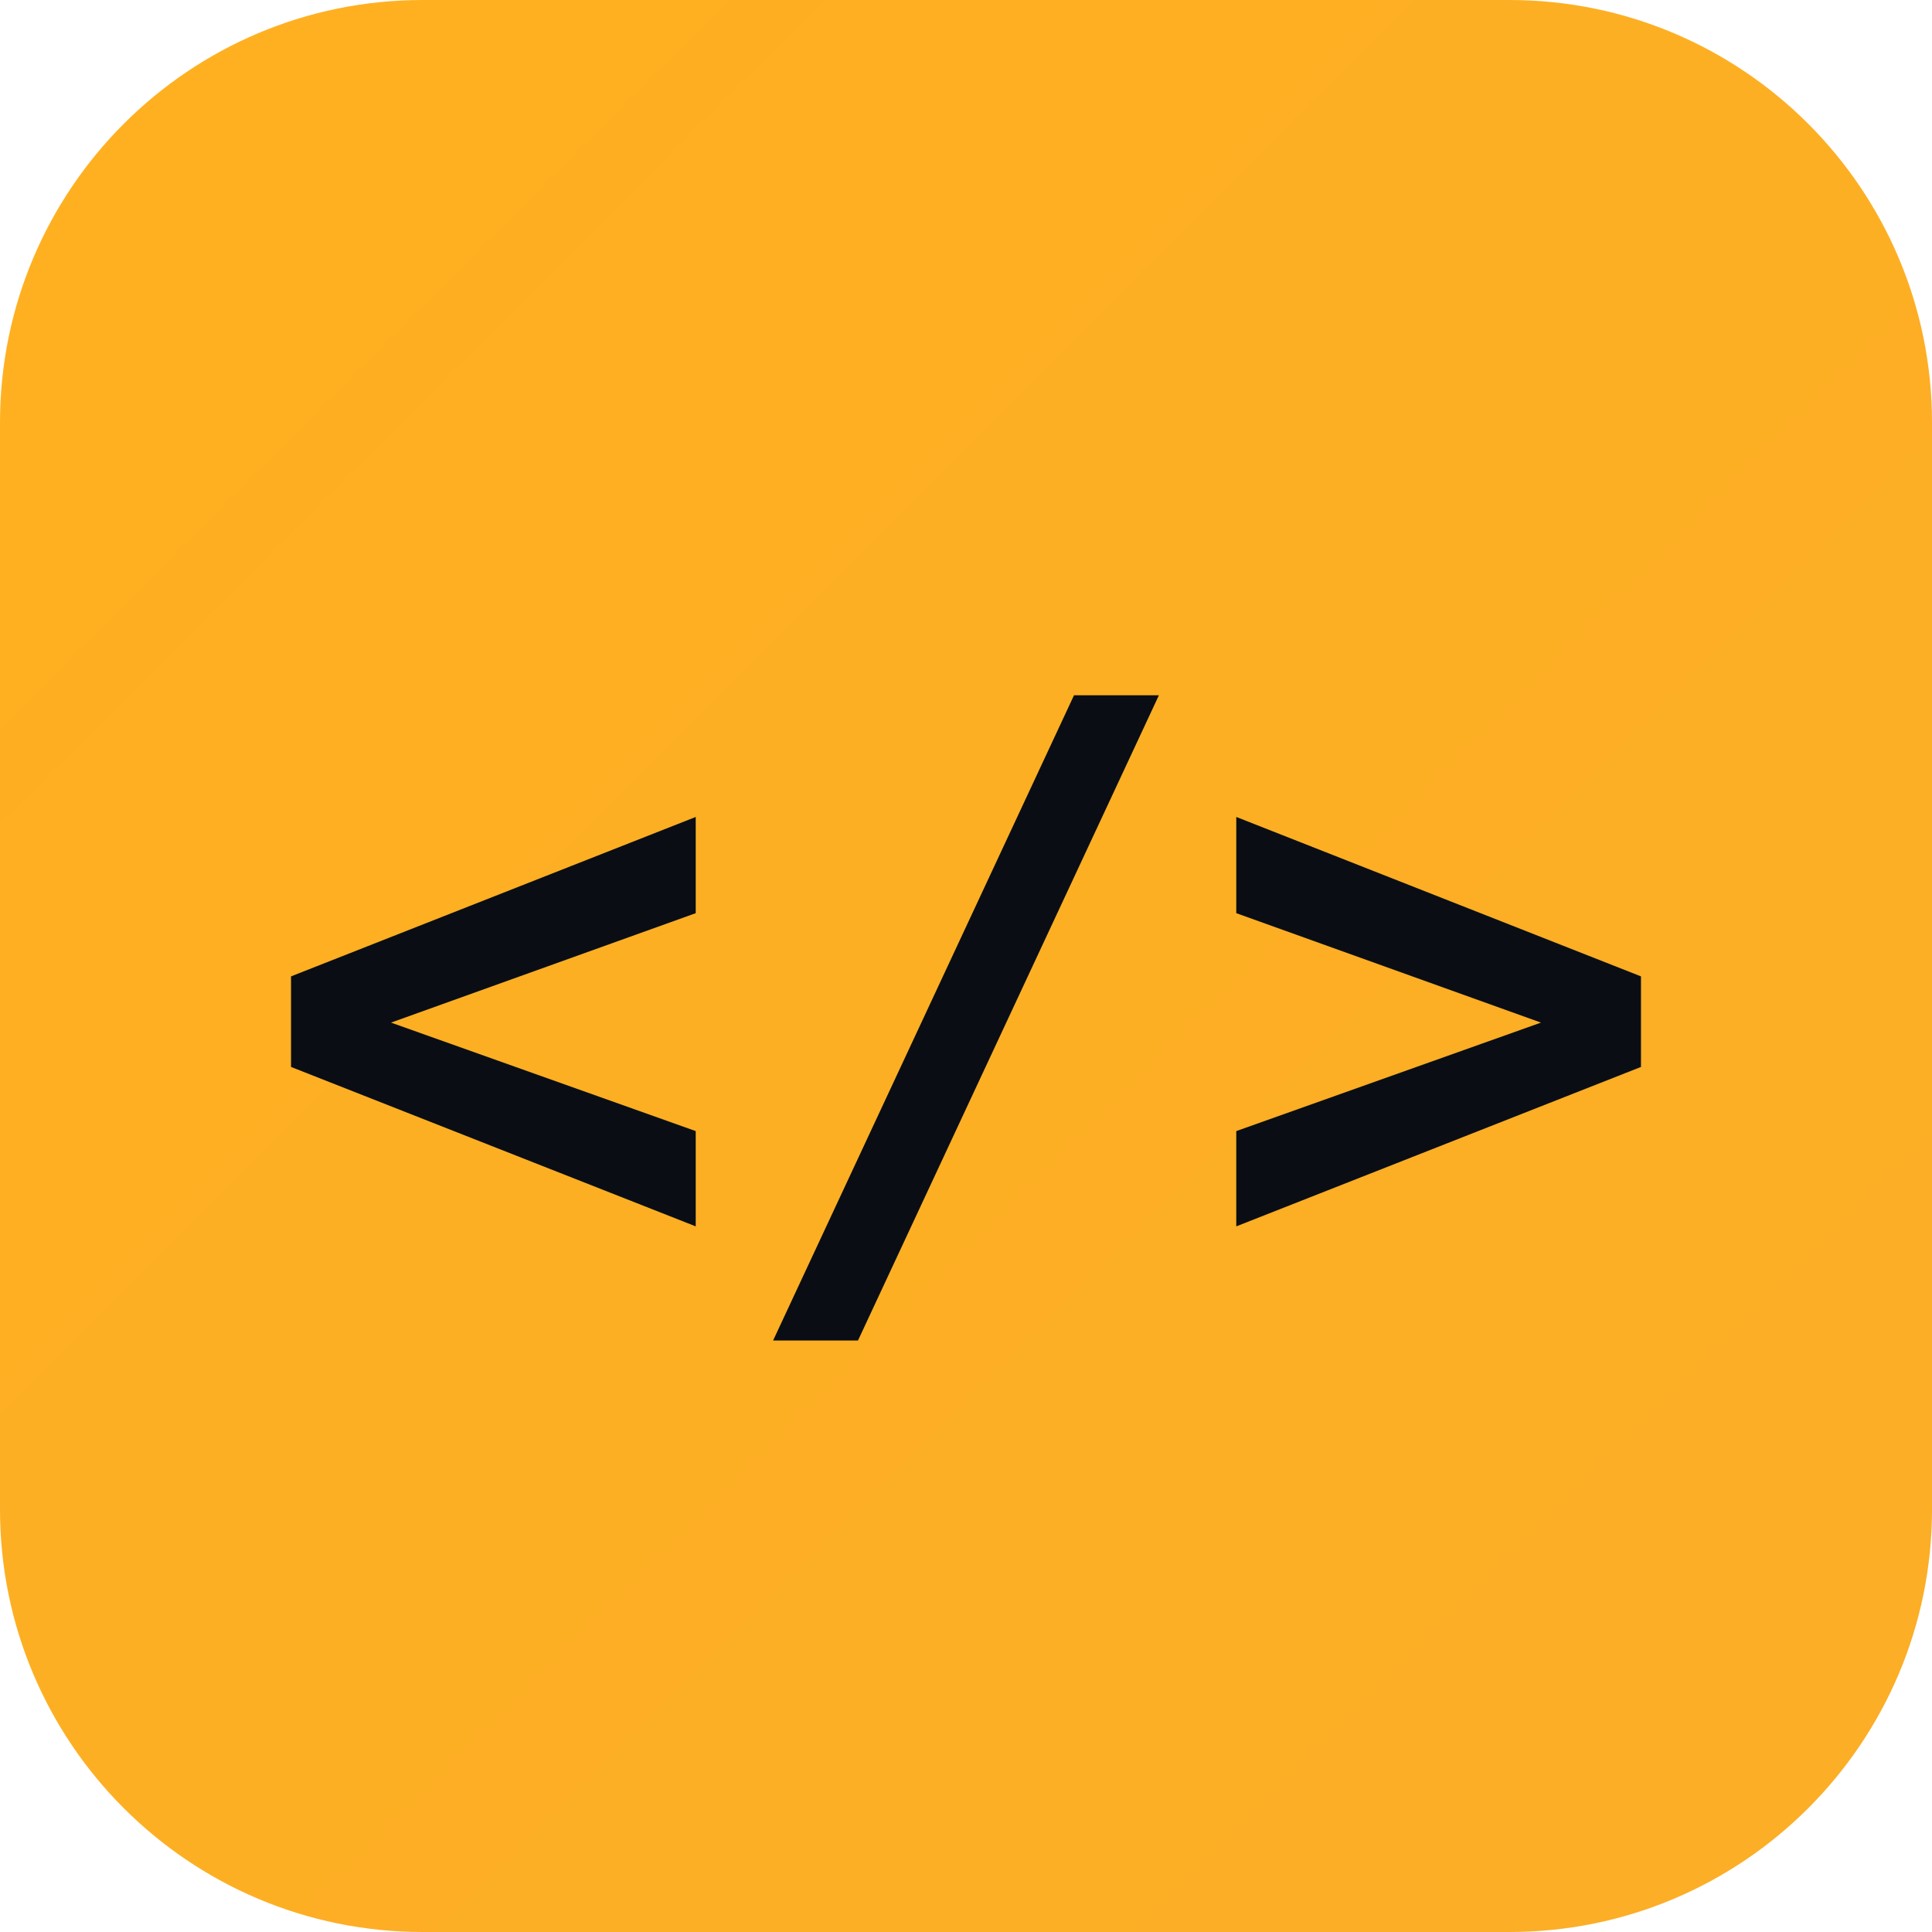
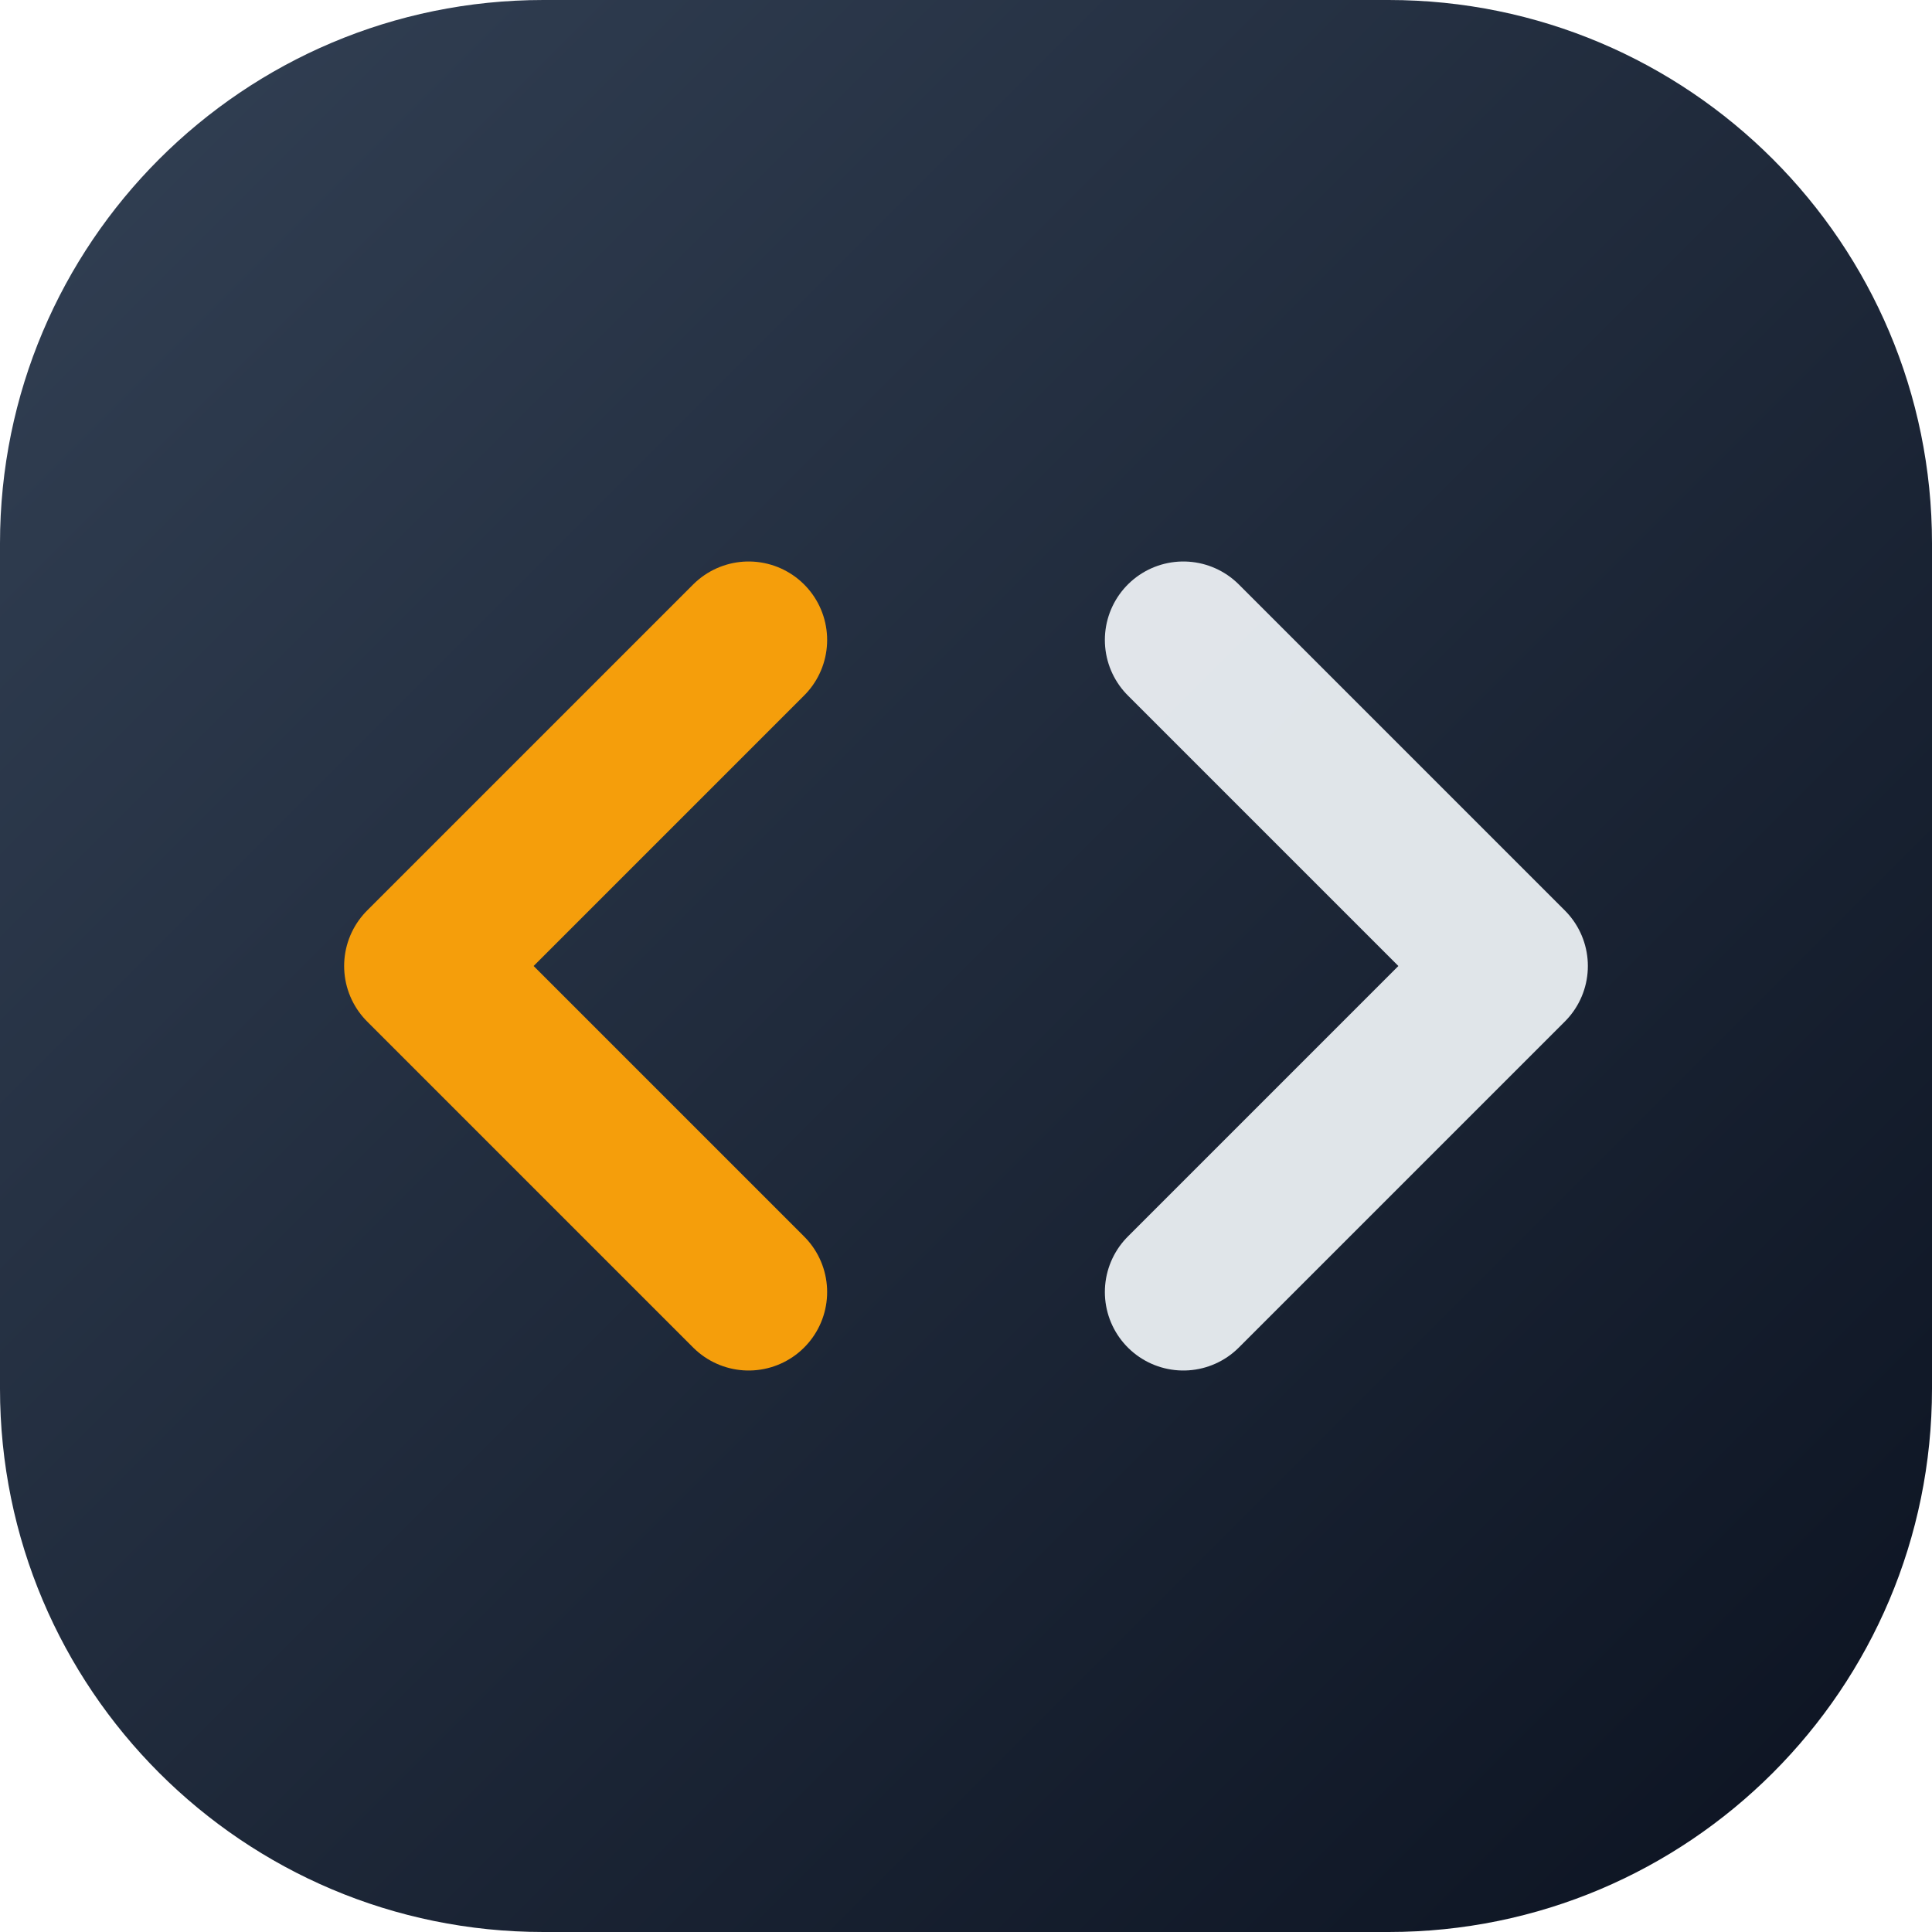
<svg xmlns="http://www.w3.org/2000/svg" viewBox="0 0 32 32">
-   <rect width="32" height="32" rx="7" fill="url(#g)" />
-   <text x="16" y="21" font-family="monospace" font-size="13" font-weight="700" fill="#0A0E14" text-anchor="middle">&lt;/&gt;</text>
  <defs>
-     <linearGradient id="g" x1="0" y1="0" x2="32" y2="32">
-       <stop offset="0" stop-color="#FFB020" />
-       <stop offset="1" stop-color="#7C5CFF" />
+     <linearGradient id="ca" x1="0" y1="0" x2="1" y2="1">
+       <stop offset="0" stop-color="#334155" />
+       <stop offset="1" stop-color="#0B1220" />
    </linearGradient>
  </defs>
+   <rect width="32" height="32" rx="9" fill="url(#ca)" />
+   <path d="M12.4 10.6 7 16l5.4 5.4" fill="none" stroke="#F59E0B" stroke-width="2.6" stroke-linecap="round" stroke-linejoin="round" />
+   <path d="M19.6 10.6 25 16l-5.4 5.4" fill="none" stroke="#F1F5F9" stroke-width="2.6" stroke-linecap="round" stroke-linejoin="round" opacity="0.92" />
</svg>
